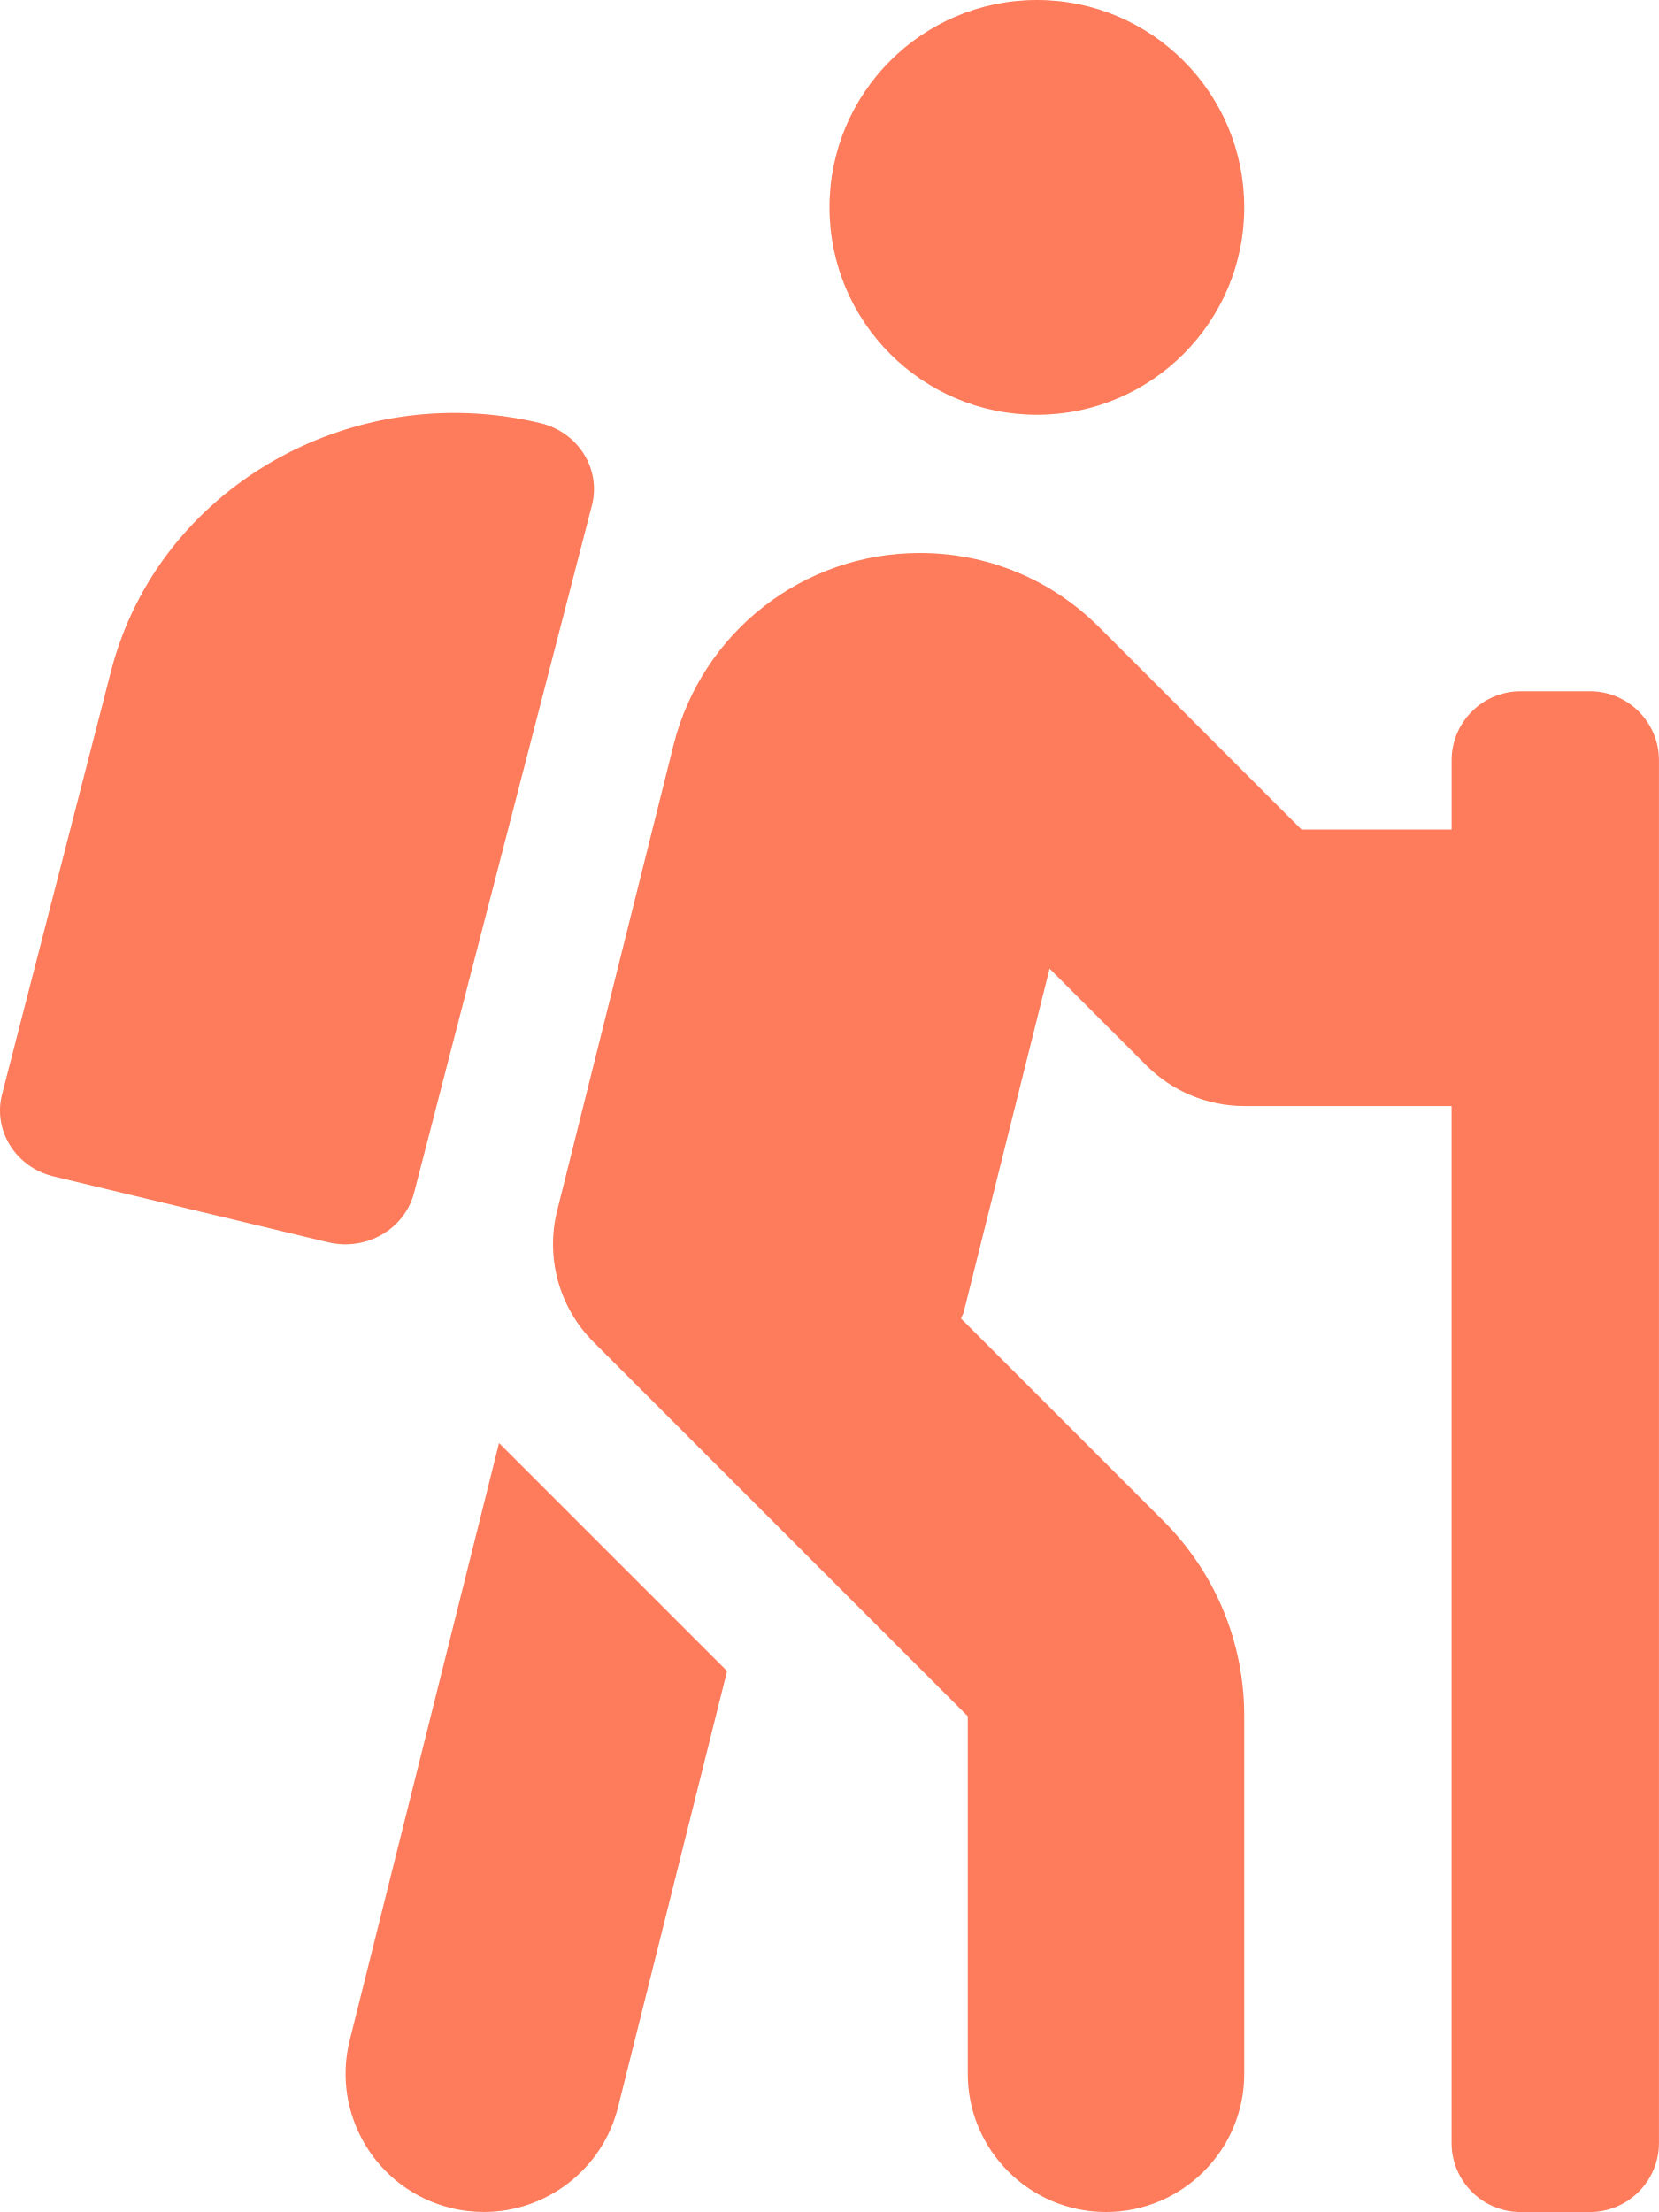
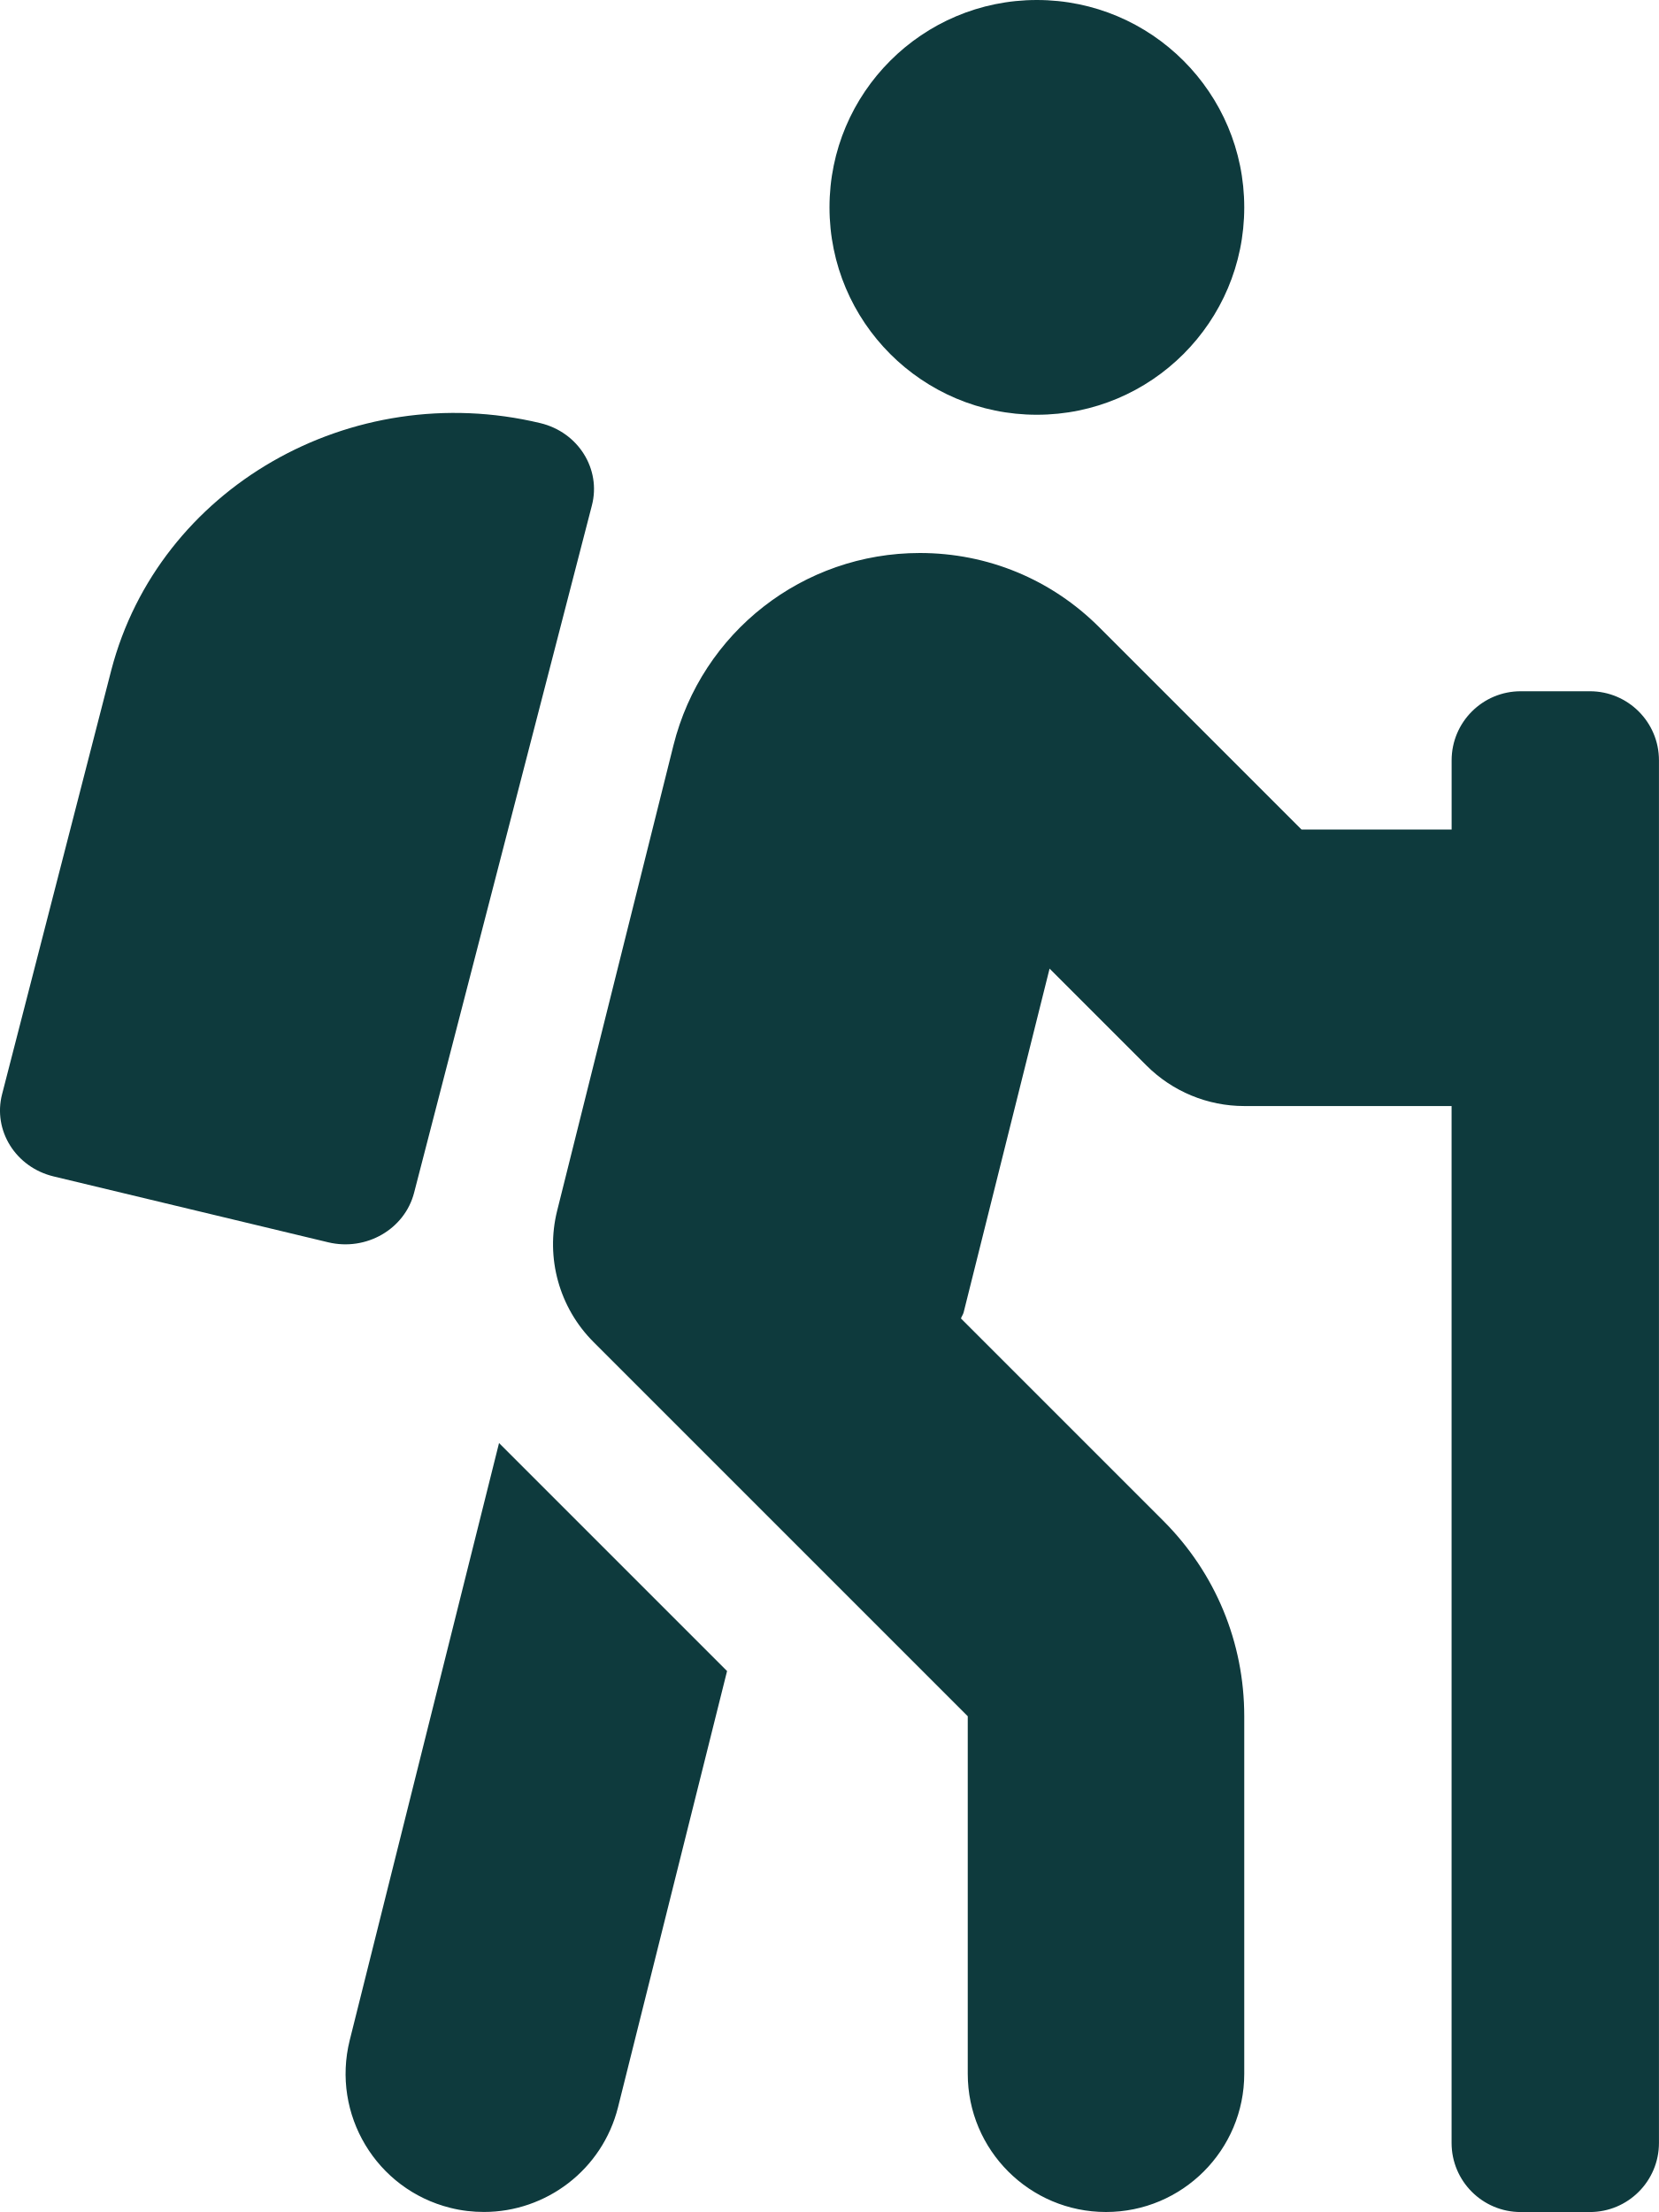
<svg xmlns="http://www.w3.org/2000/svg" aria-hidden="true" focusable="false" data-prefix="fas" data-icon="hiking" class="svg-inline--fa fa-hiking fa-w-12" role="img" viewBox="0 0 384 512">
-   <path fill="#FE7C5B" d="M80.95 472.23c-4.28 17.16 6.14 34.53 23.28 38.81 2.61.66 5.22.95 7.8.95 14.33 0 27.37-9.7 31.02-24.23l25.24-100.97-52.78-52.78-34.56 138.22zm14.89-196.12L137 117c2.19-8.42-3.14-16.95-11.92-19.06-43.88-10.52-88.35 15.07-99.32 57.17L.49 253.24c-2.19 8.42 3.14 16.95 11.92 19.06l63.56 15.25c8.79 2.1 17.68-3.02 19.87-11.44zM368 160h-16c-8.84 0-16 7.16-16 16v16h-34.75l-46.78-46.78C243.38 134.11 228.61 128 212.91 128c-27.02 0-50.47 18.3-57.03 44.52l-26.92 107.72a32.012 32.012 0 0 0 8.42 30.39L224 397.25V480c0 17.67 14.33 32 32 32s32-14.33 32-32v-82.75c0-17.09-6.66-33.16-18.75-45.25l-46.82-46.82c.15-.5.49-.89.62-1.41l19.89-79.57 22.43 22.43c6 6 14.14 9.38 22.62 9.38h48v240c0 8.84 7.16 16 16 16h16c8.84 0 16-7.16 16-16V176c.01-8.84-7.15-16-15.99-16zM240 96c26.51 0 48-21.49 48-48S266.51 0 240 0s-48 21.49-48 48 21.49 48 48 48z" />
+   <path fill="#0e3a3d" d="M80.95 472.23c-4.28 17.16 6.14 34.53 23.28 38.81 2.61.66 5.22.95 7.8.95 14.33 0 27.37-9.7 31.02-24.23l25.24-100.97-52.78-52.78-34.56 138.22zm14.89-196.12L137 117c2.19-8.42-3.14-16.95-11.92-19.06-43.88-10.52-88.35 15.07-99.32 57.17L.49 253.24c-2.19 8.42 3.14 16.95 11.92 19.06l63.56 15.25c8.79 2.1 17.68-3.02 19.87-11.44zM368 160h-16c-8.84 0-16 7.16-16 16v16h-34.75l-46.78-46.78C243.38 134.11 228.61 128 212.91 128c-27.02 0-50.47 18.3-57.03 44.52l-26.92 107.72a32.012 32.012 0 0 0 8.42 30.39L224 397.25V480c0 17.67 14.33 32 32 32s32-14.33 32-32v-82.75c0-17.09-6.66-33.16-18.75-45.25l-46.82-46.82c.15-.5.49-.89.62-1.41l19.89-79.57 22.43 22.43c6 6 14.14 9.38 22.62 9.38h48v240c0 8.84 7.16 16 16 16h16c8.84 0 16-7.16 16-16V176c.01-8.84-7.15-16-15.99-16zM240 96c26.51 0 48-21.49 48-48S266.51 0 240 0s-48 21.49-48 48 21.49 48 48 48z" />
</svg>
